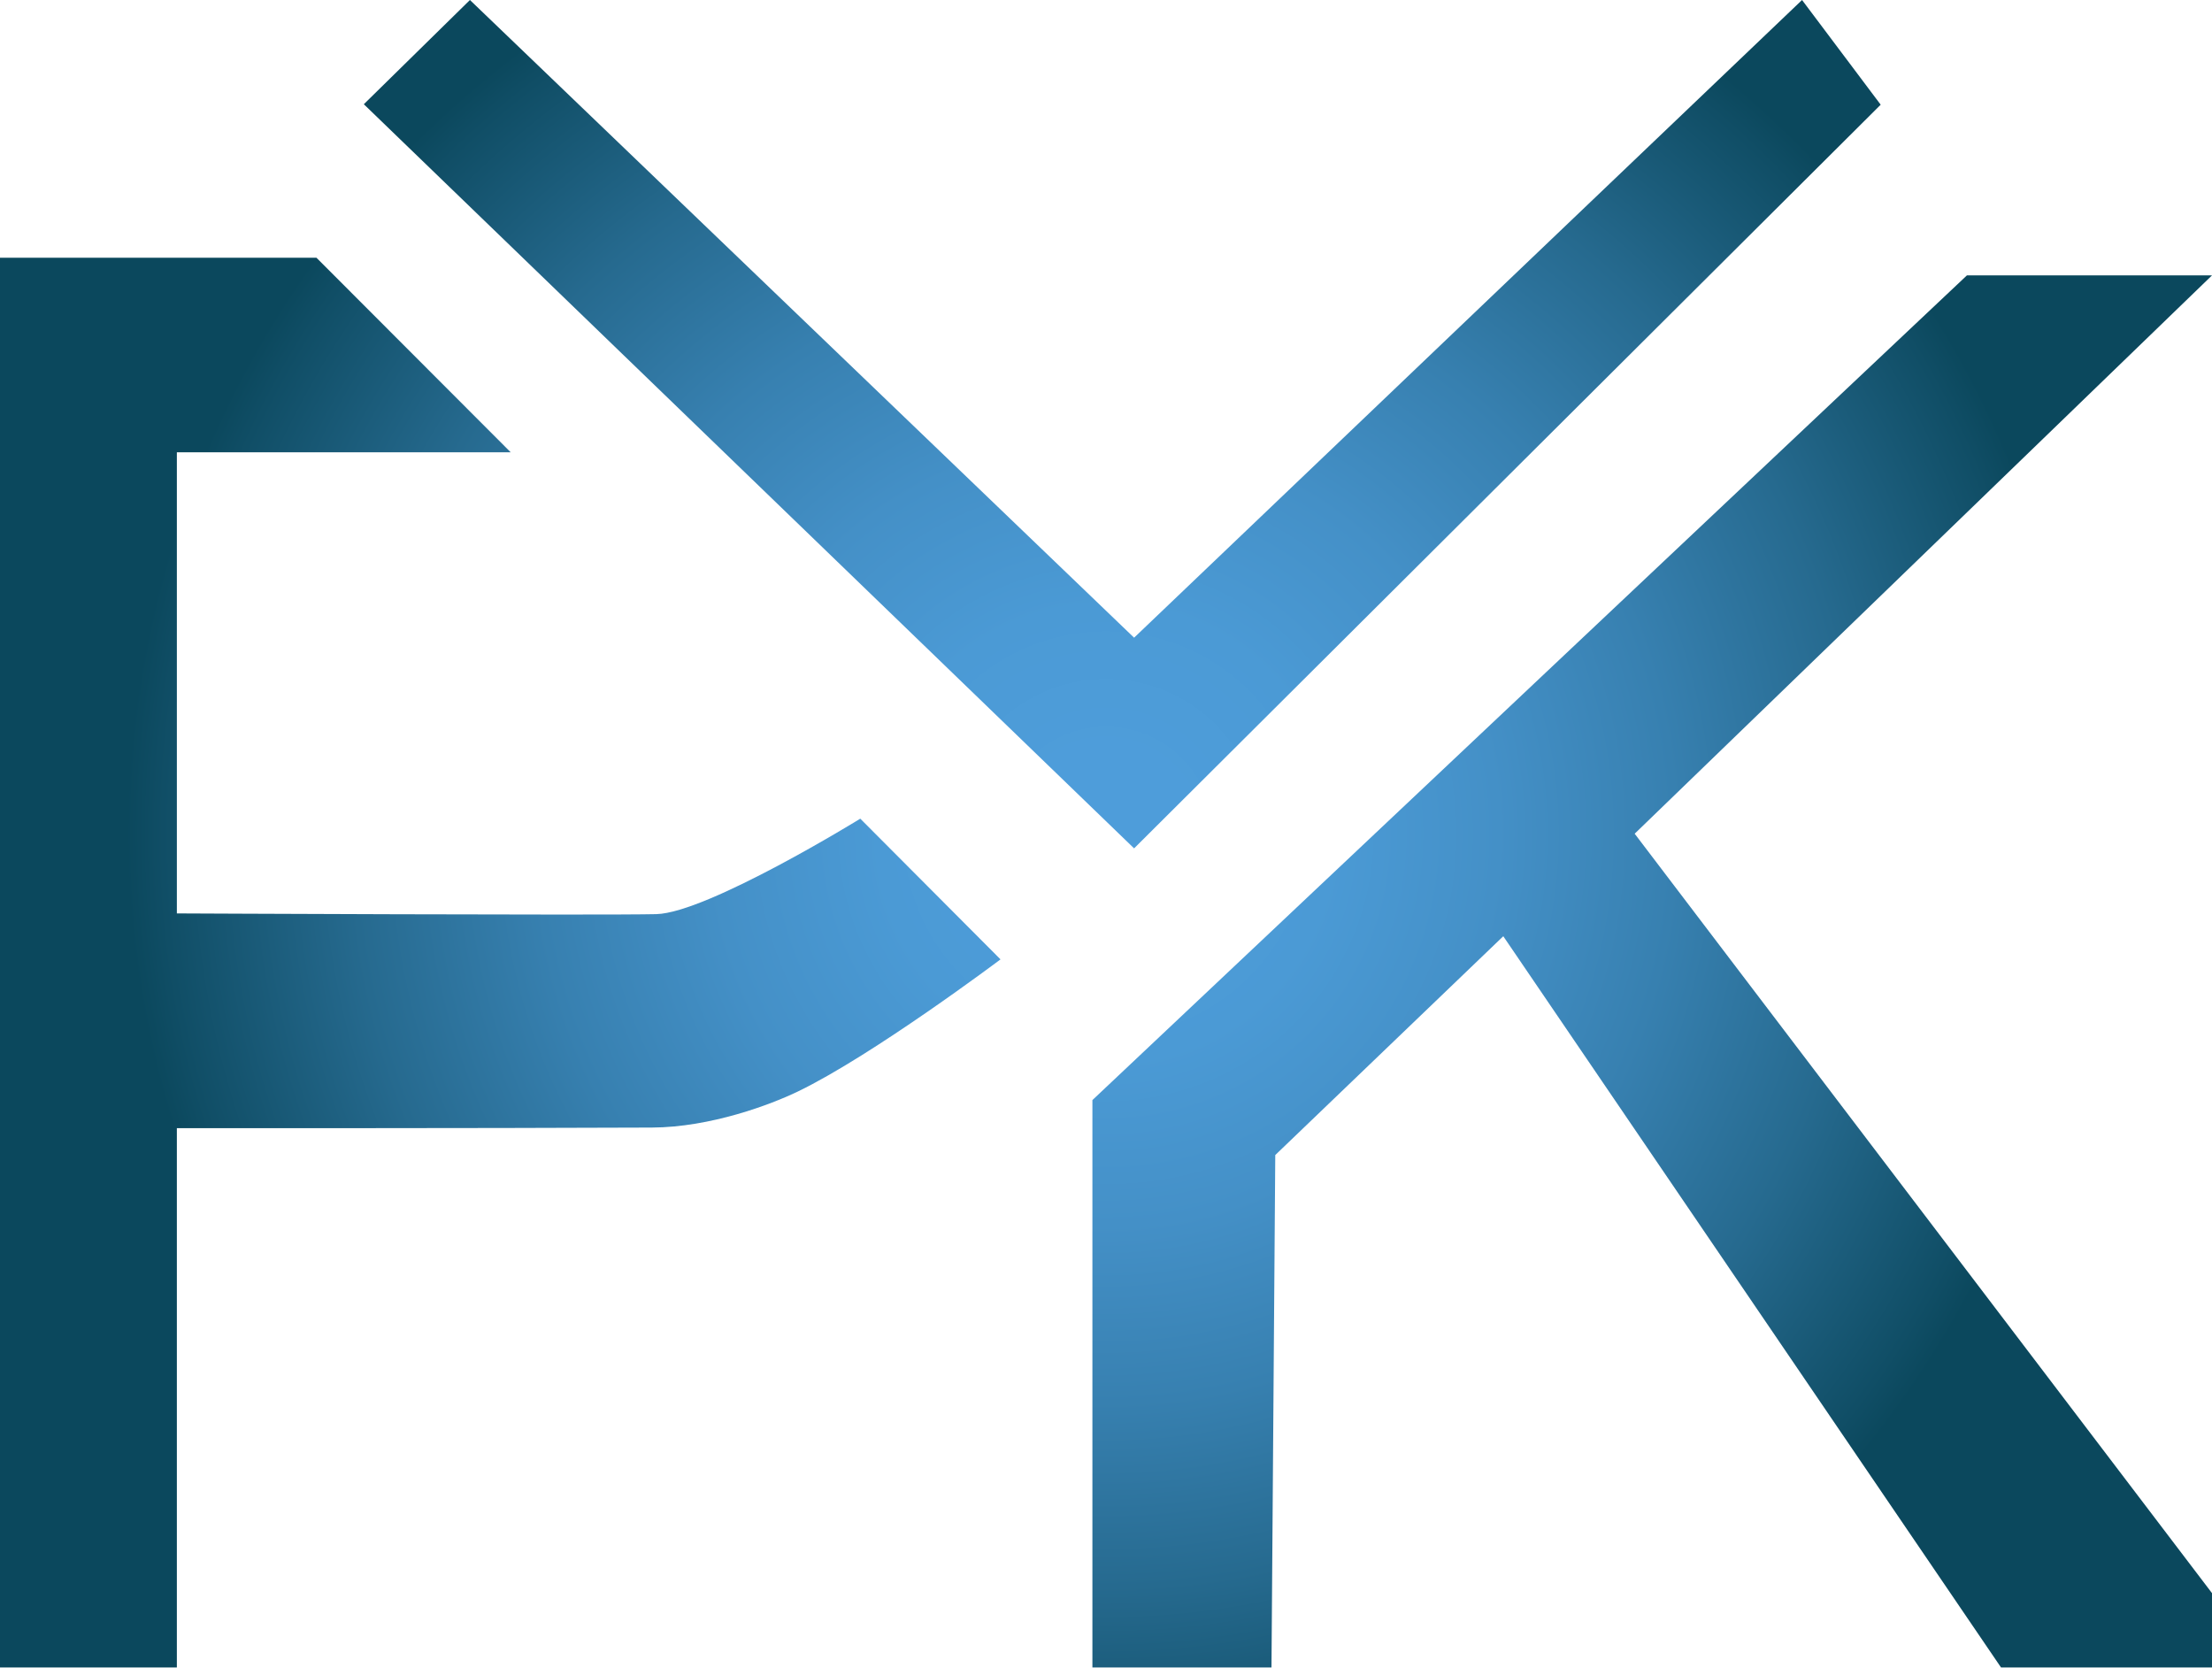
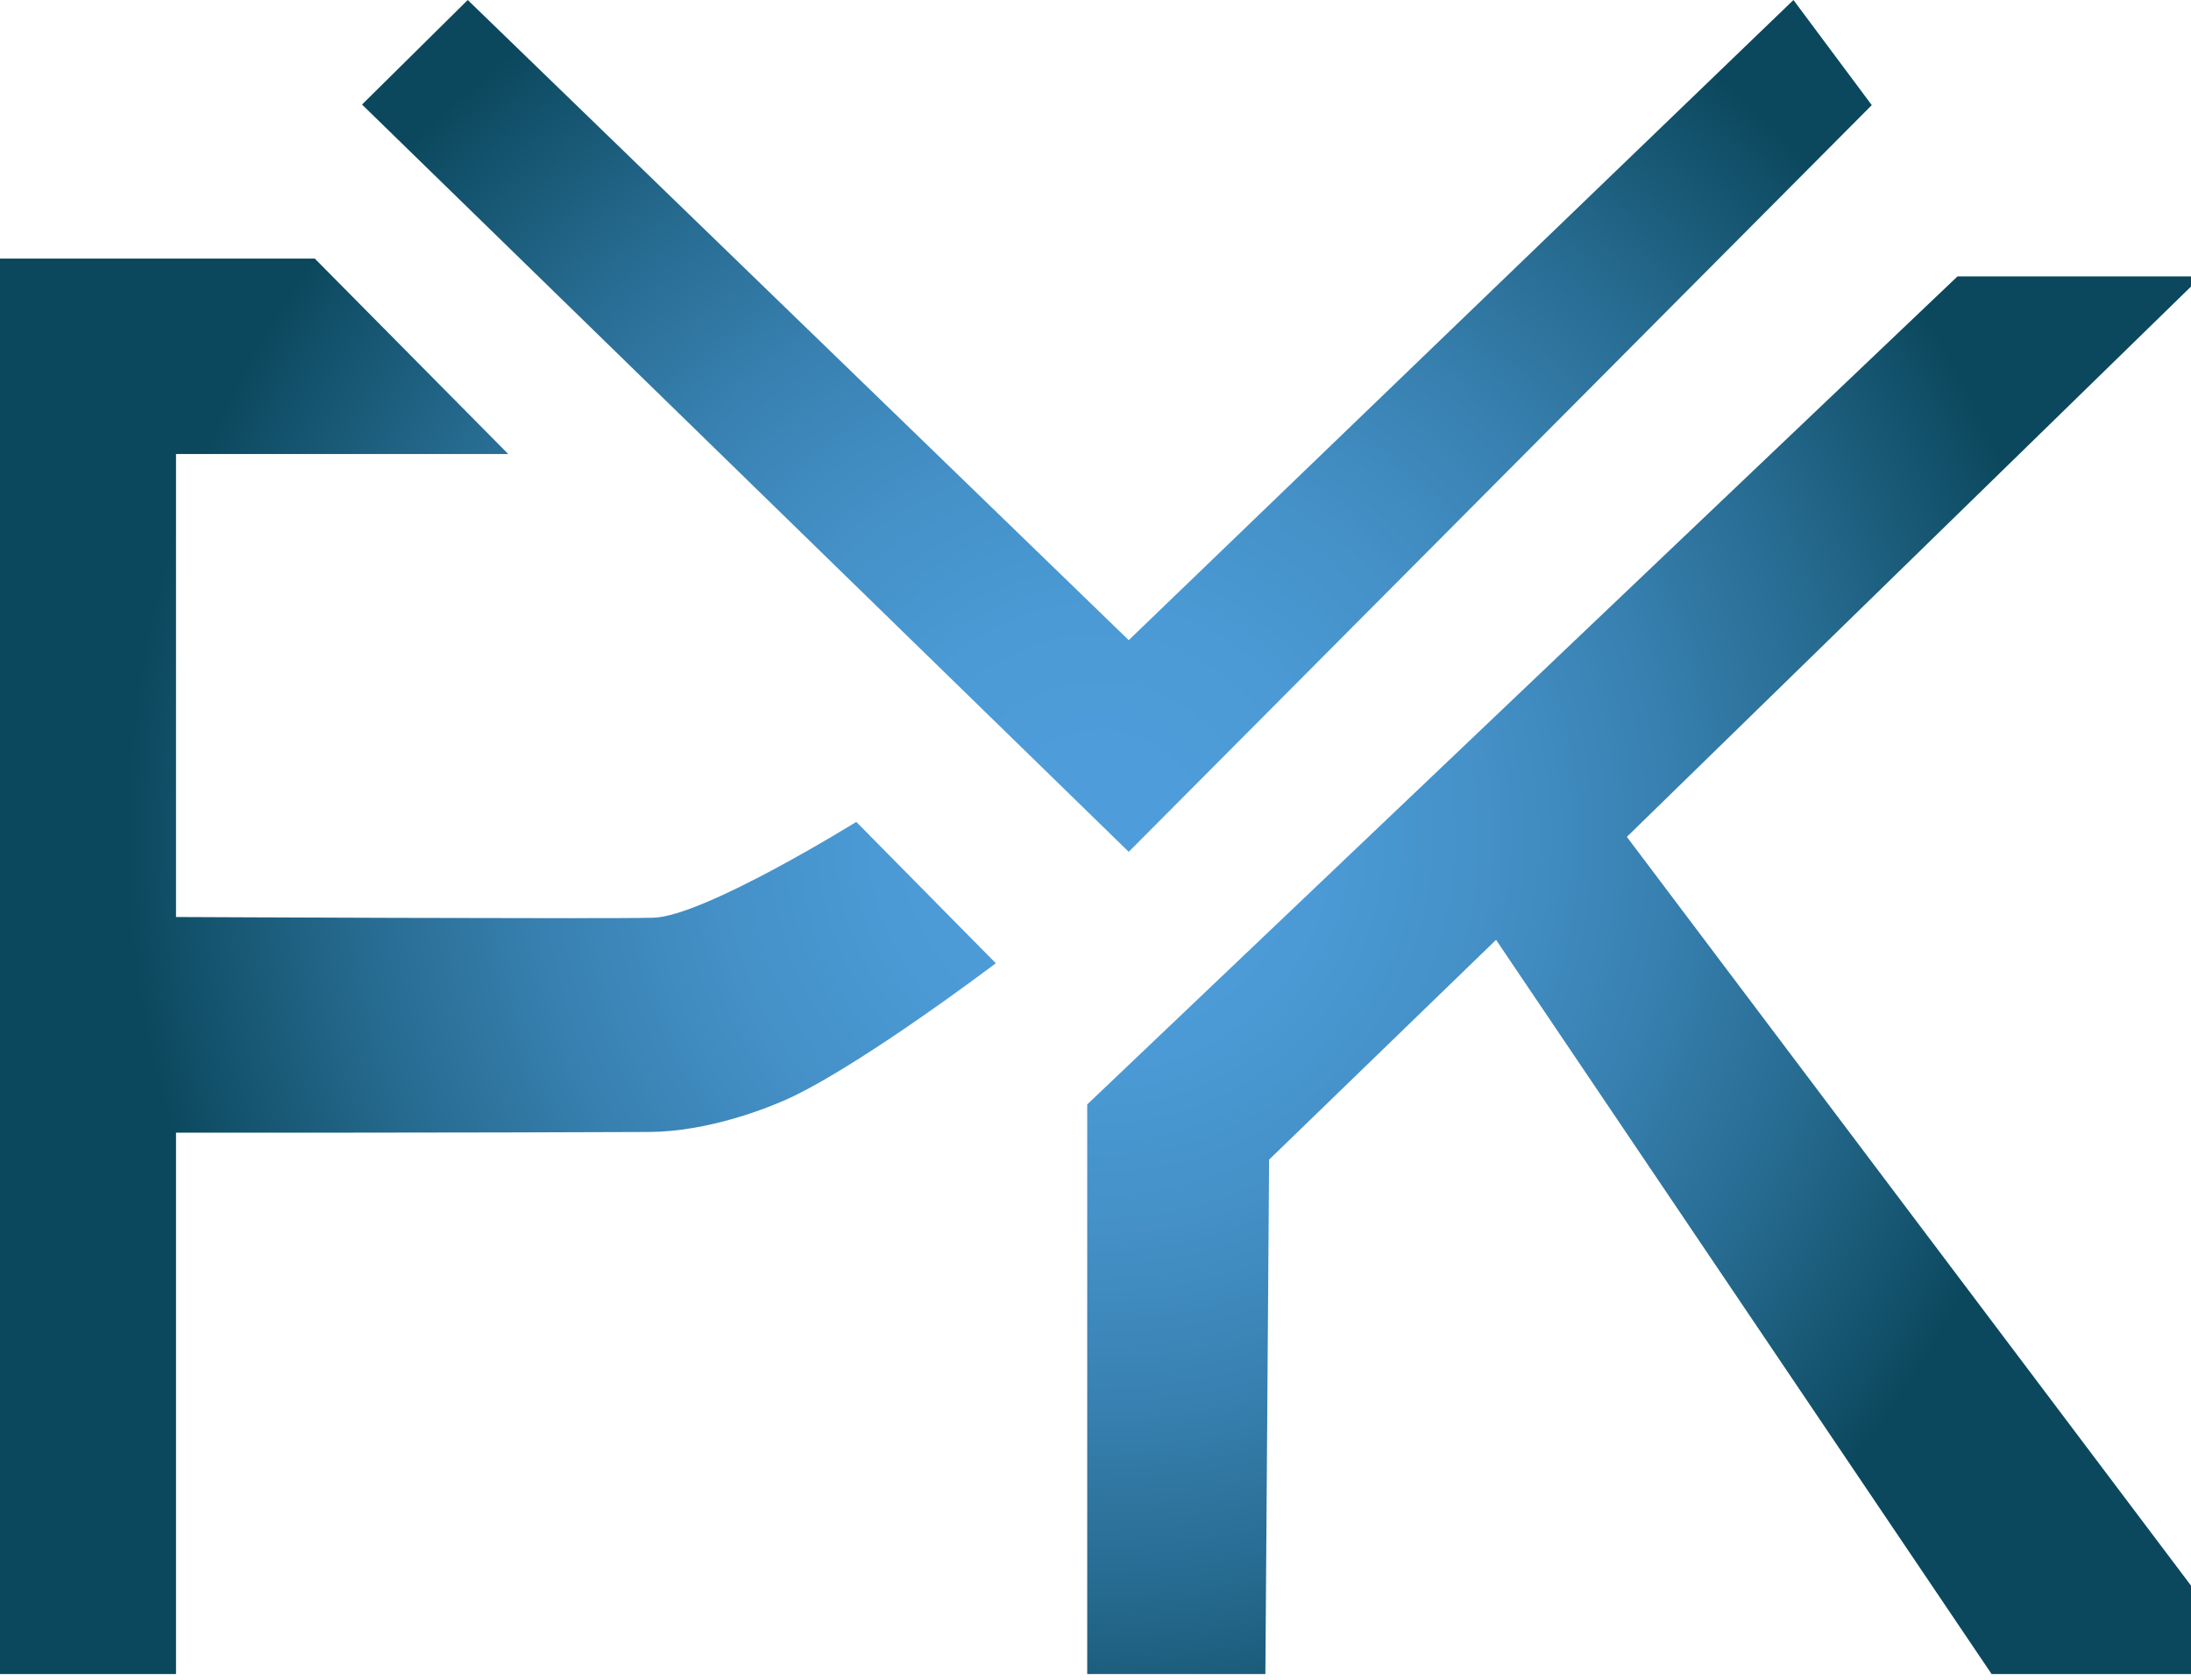
- <svg xmlns="http://www.w3.org/2000/svg" version="1.1" x="0px" y="0px" width="566.624px" height="427.095px" viewBox="0 0 566.624 427.095" enable-background="new 0 0 566.624 427.095" xml:space="preserve">
-   <g id="Layer_5" display="none">
- </g>
-   <g id="Layer_3" display="none">
- </g>
-   <g id="Layer_4">
-     <radialGradient id="SVGID_1_" cx="283.312" cy="213.548" r="250.866" gradientUnits="userSpaceOnUse">
-       <stop offset="0.085" style="stop-color:#4E9DDA" />
-       <stop offset="0.231" style="stop-color:#4B9AD5" />
-       <stop offset="0.4" style="stop-color:#4490C7" />
-       <stop offset="0.581" style="stop-color:#3780B0" />
-       <stop offset="0.769" style="stop-color:#266A8F" />
-       <stop offset="0.963" style="stop-color:#104E66" />
-       <stop offset="1" style="stop-color:#0B485D" />
+ <svg xmlns="http://www.w3.org/2000/svg" width="60pt" height="46pt" viewBox="0 0 60 46" version="1.1">
+   <defs>
+     <radialGradient id="radial0" gradientUnits="userSpaceOnUse" cx="283.312" cy="213.548" fx="283.312" fy="213.548" r="250.866" gradientTransform="matrix(0.106395,0,0,0.107338,0,0.000000000000004652)">
+       <stop offset="0.085" style="stop-color:rgb(30.588%,61.569%,85.49%);stop-opacity:1;" />
+       <stop offset="0.231" style="stop-color:rgb(29.412%,60.392%,83.529%);stop-opacity:1;" />
+       <stop offset="0.4" style="stop-color:rgb(26.667%,56.471%,78.039%);stop-opacity:1;" />
+       <stop offset="0.581" style="stop-color:rgb(21.569%,50.196%,69.02%);stop-opacity:1;" />
+       <stop offset="0.769" style="stop-color:rgb(14.902%,41.569%,56.078%);stop-opacity:1;" />
+       <stop offset="0.963" style="stop-color:rgb(6.275%,30.588%,40%);stop-opacity:1;" />
+       <stop offset="1" style="stop-color:rgb(4.314%,28.235%,36.471%);stop-opacity:1;" />
    </radialGradient>
-     <path fill="url(#SVGID_1_)" d="M279.83,281.286v145.809 M279.83,427.095h45.872l0.97-131.247l58.406-56.047l127.501,187.294h54.045   v-19.036L418.738,213.543L566.624,70.538H503.84L279.83,281.772 M81.062,66.014H0v361.081h45.305V288.97   c0,0,77.865,0.037,121.671-0.16c15.126-0.067,30.581-5.945,37.375-9.222c19.296-9.307,51.938-33.856,51.938-33.856l-35.919-36.04   c0,0-39.136,24.132-52.26,24.451c-13.43,0.326-122.805-0.183-122.805-0.183V115.843h85.509L81.062,66.014z M166.976,232.663    M45.305,233.96 M290.51,217.298l191.245-190.48L461.612,0L290.51,163.336L120.378,0L93.196,26.697L290.51,217.298z" />
+   </defs>
+   <g id="surface1">
+     <path style=" stroke:none;fill-rule:nonzero;fill:url(#radial0);" d="M 29.773 30.191 L 29.773 45.844 M 29.773 45.844 L 34.652 45.844 L 34.754 31.758 L 40.969 25.738 L 54.539 45.844 L 60.285 45.844 L 60.285 43.801 L 44.551 22.918 L 60.285 7.57 L 53.605 7.57 L 29.773 30.246 M 8.621 7.082 L 0 7.082 L 0 45.844 L 4.82 45.844 L 4.82 31.02 C 4.82 31.02 13.105 31.023 17.766 31 C 19.375 30.992 21.02 30.363 21.746 30.012 C 23.797 29.012 27.27 26.379 27.27 26.379 L 23.449 22.508 C 23.449 22.508 19.281 25.098 17.887 25.133 C 16.457 25.168 4.82 25.113 4.82 25.113 L 4.82 12.434 L 13.918 12.434 Z M 30.91 23.328 L 51.258 2.879 L 49.113 0 L 30.91 17.531 L 12.809 0 L 9.914 2.863 Z M 30.91 23.328 " />
  </g>
</svg>
